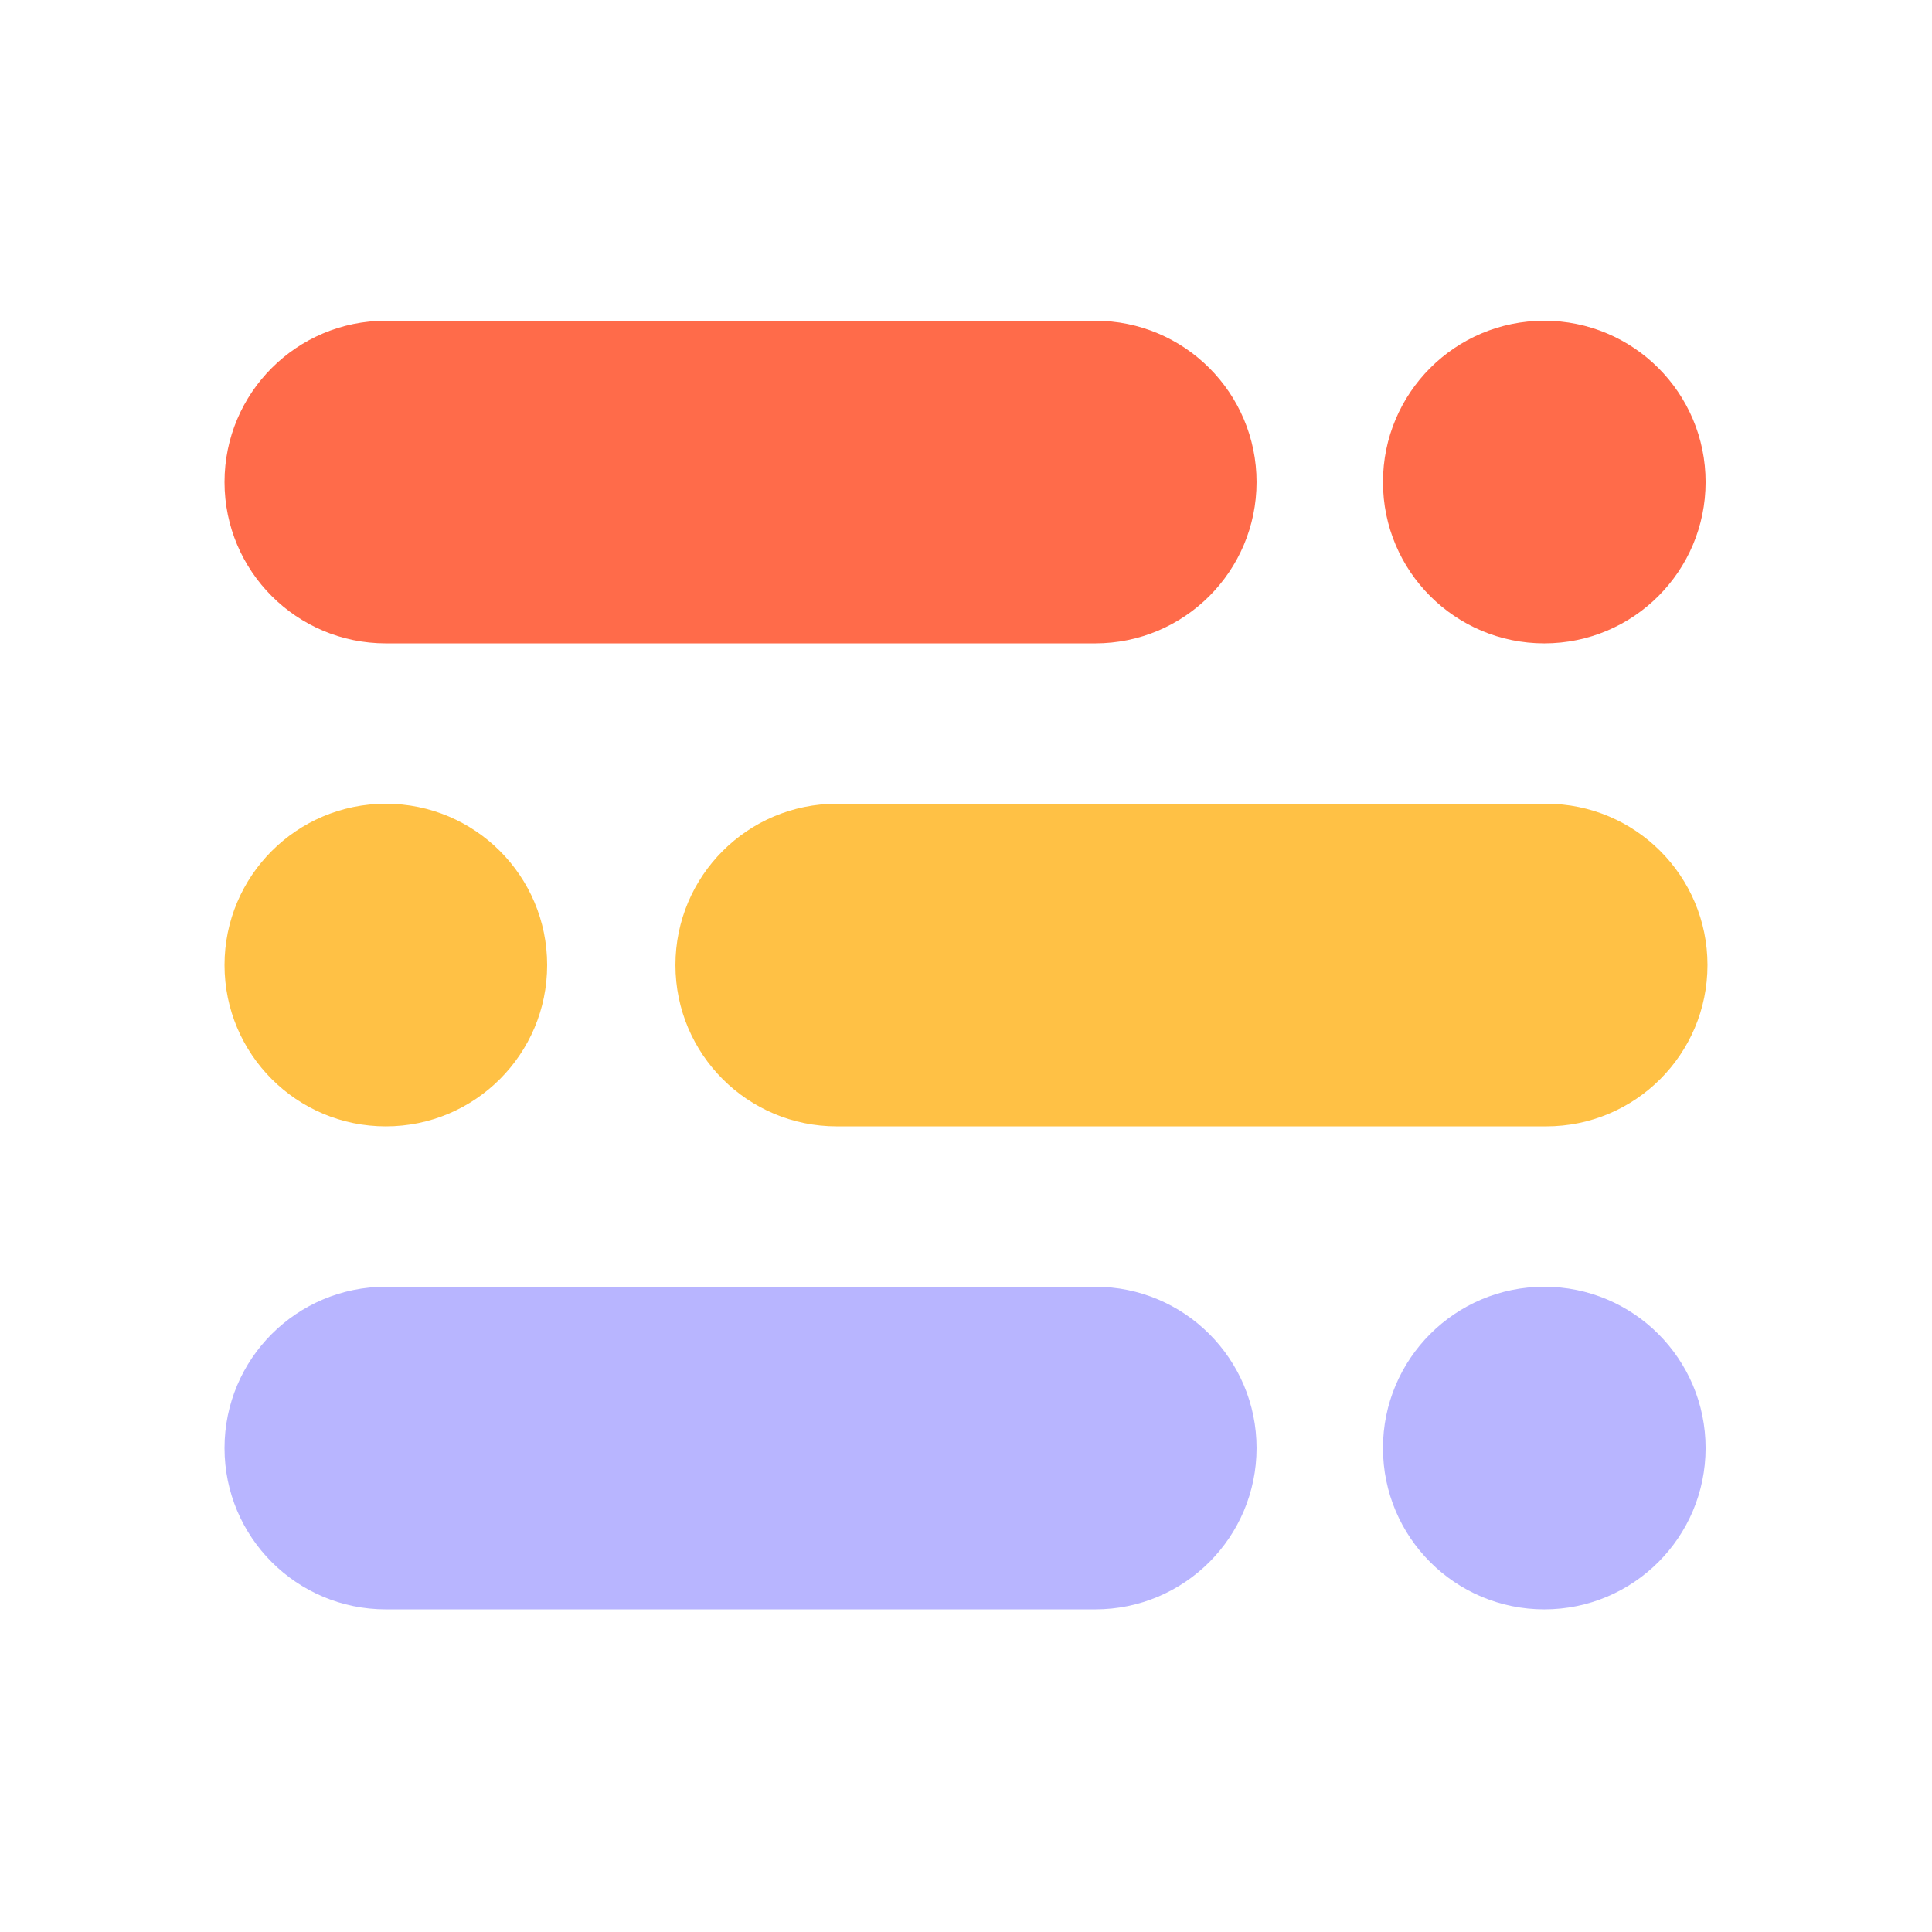
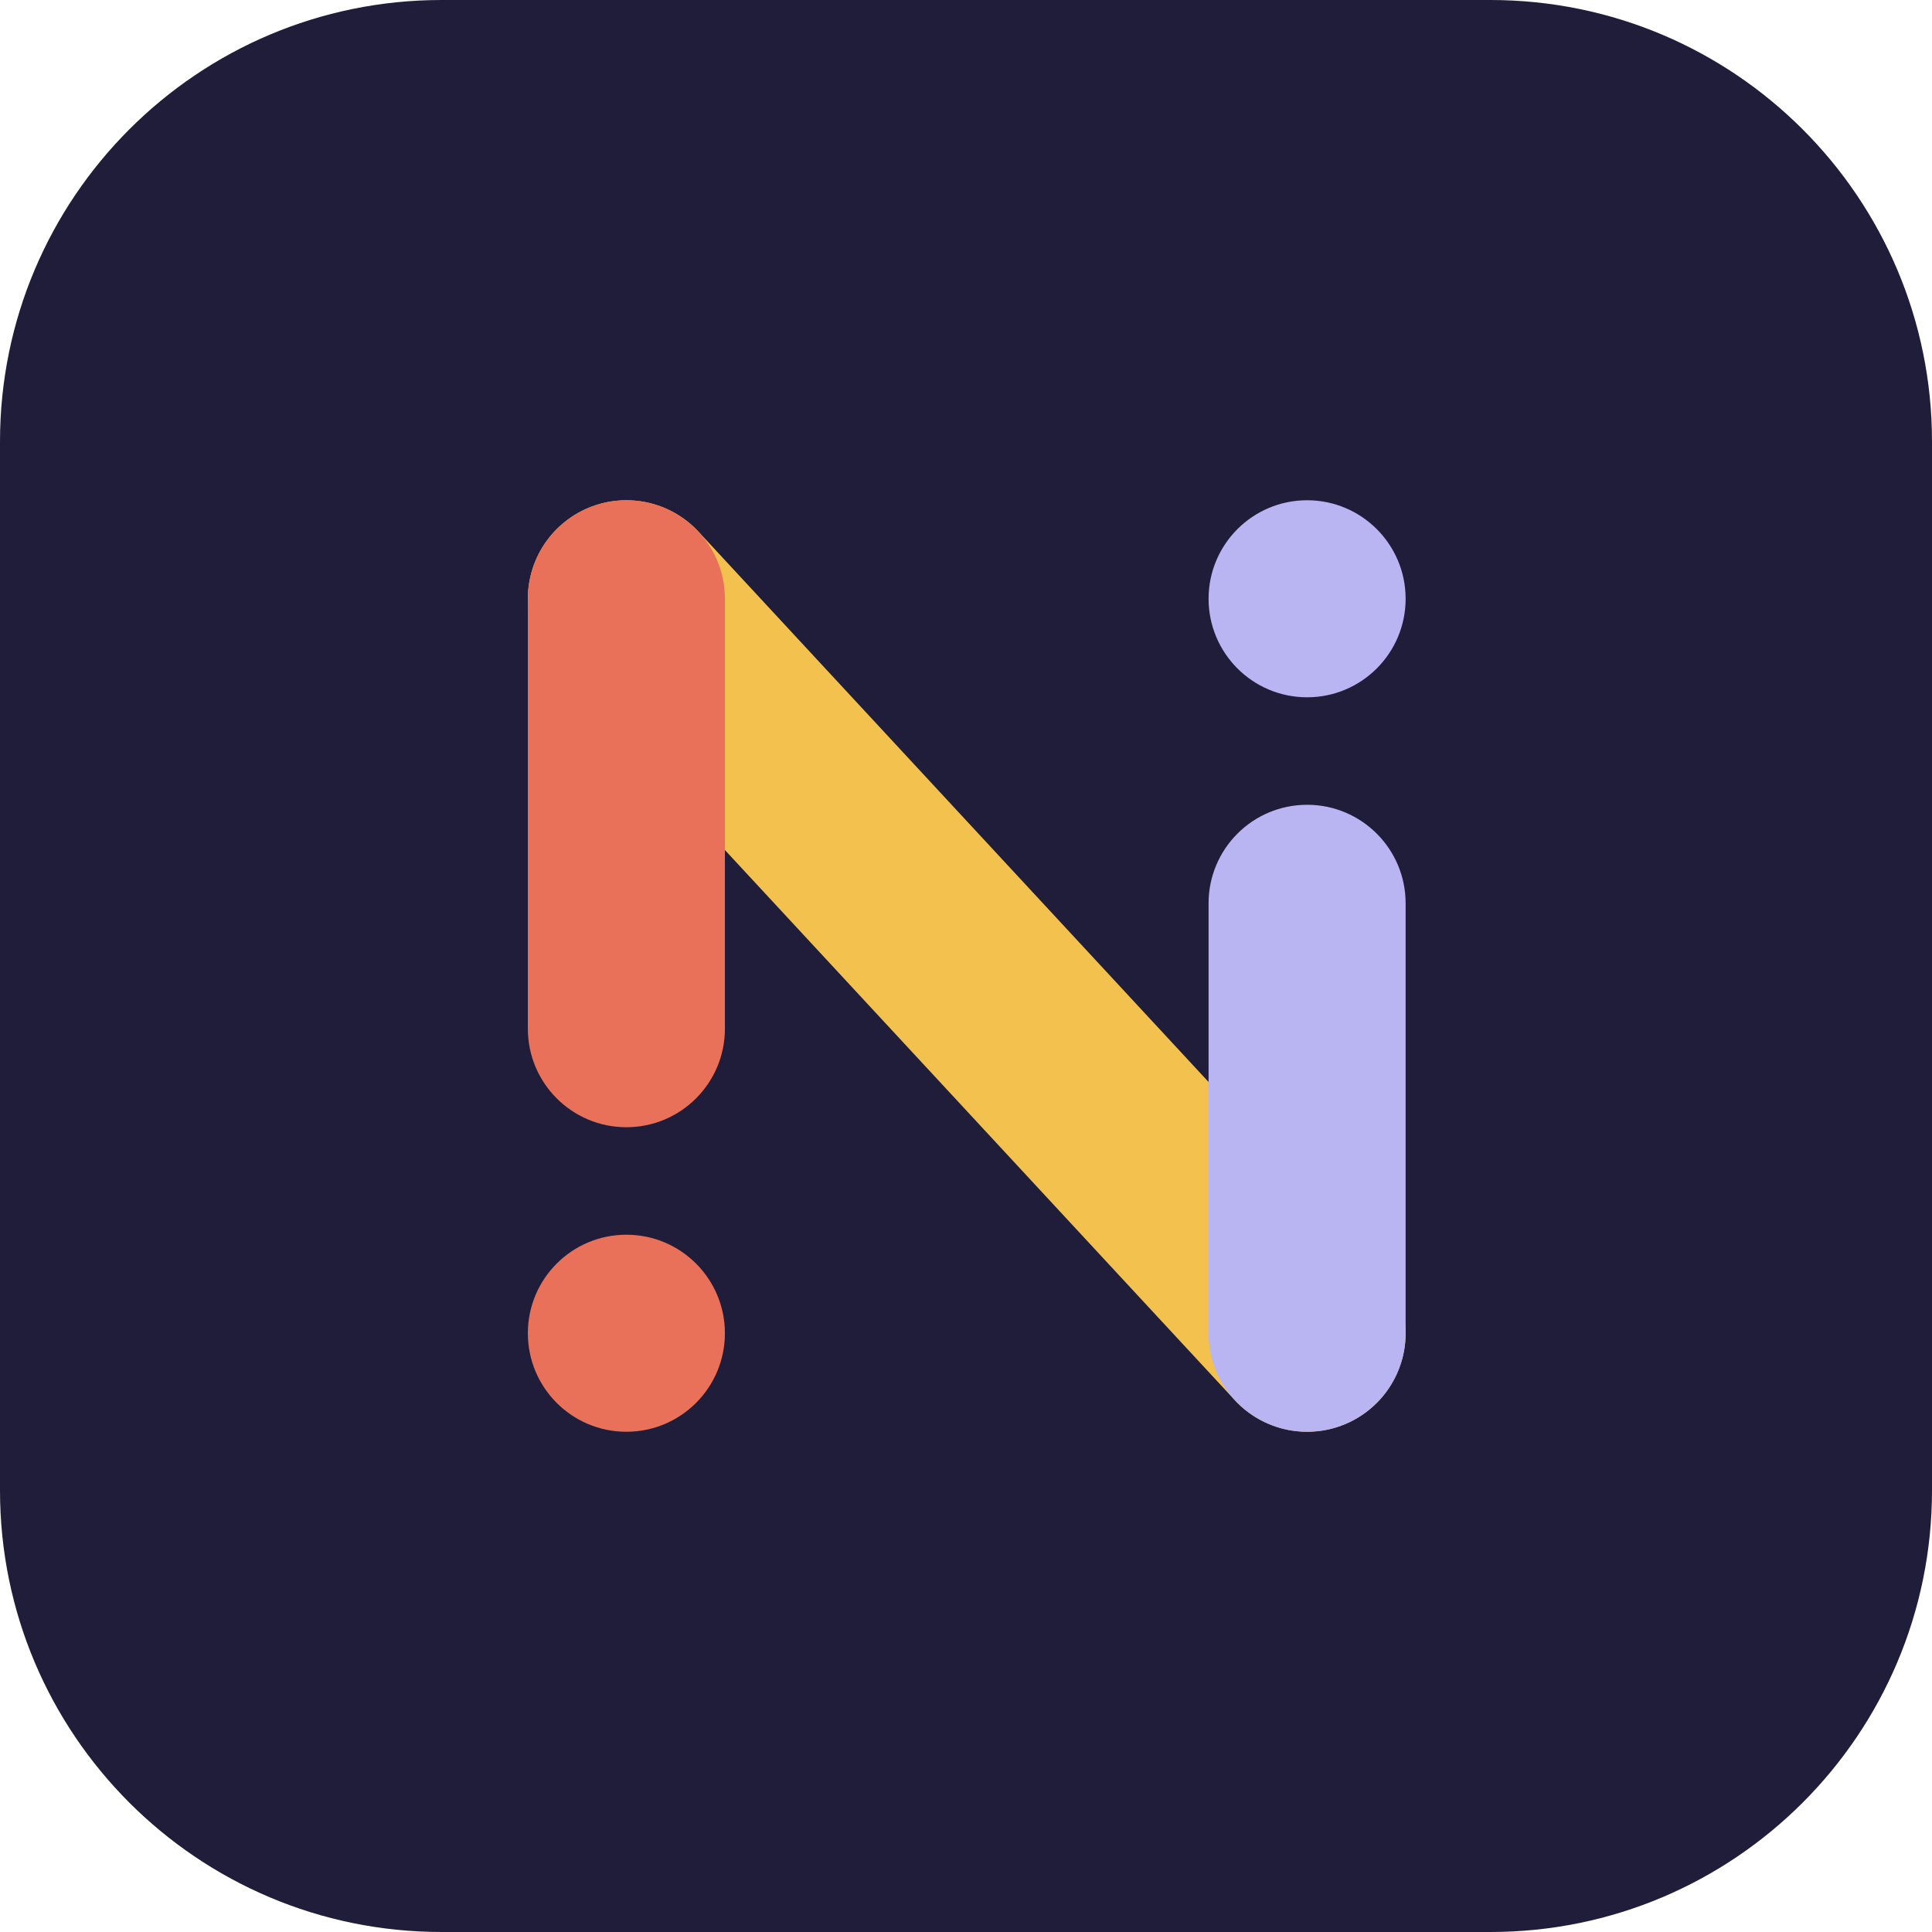
- <svg xmlns="http://www.w3.org/2000/svg" viewBox="0 0 1024 1024">
-   <rect x="119" y="170" width="547" height="171" rx="85.5" fill="#ff6b4a" />
-   <circle cx="818.5" cy="255.5" r="85.5" fill="#ff6b4a" />
-   <circle cx="204.5" cy="511.5" r="85.5" fill="#ffc145" />
-   <rect x="358" y="426" width="547" height="171" rx="85.5" fill="#ffc145" />
-   <rect x="119" y="682" width="547" height="171" rx="85.5" fill="#b8b5ff" />
-   <circle cx="818.5" cy="767.5" r="85.5" fill="#b8b5ff" />
+ <svg xmlns="http://www.w3.org/2000/svg" viewBox="0 0 560 560" width="560" height="560" role="img" aria-label="WorkNest app icon">
+   <rect width="560" height="560" rx="128" fill="#1F1D3A" />
+   <g transform="translate(153 145) scale(2.5962)">
+     <line x1="11" y1="11" x2="87" y2="93" stroke="#F2C14E" stroke-width="22" stroke-linecap="round" />
+     <rect x="0" y="0" width="22" height="70" rx="11" fill="#E9715A" />
+     <circle cx="11" cy="93" r="11" fill="#E9715A" />
+     <circle cx="87" cy="11" r="11" fill="#B9B4F2" />
+     <rect x="76" y="34" width="22" height="70" rx="11" fill="#B9B4F2" />
+   </g>
</svg>
